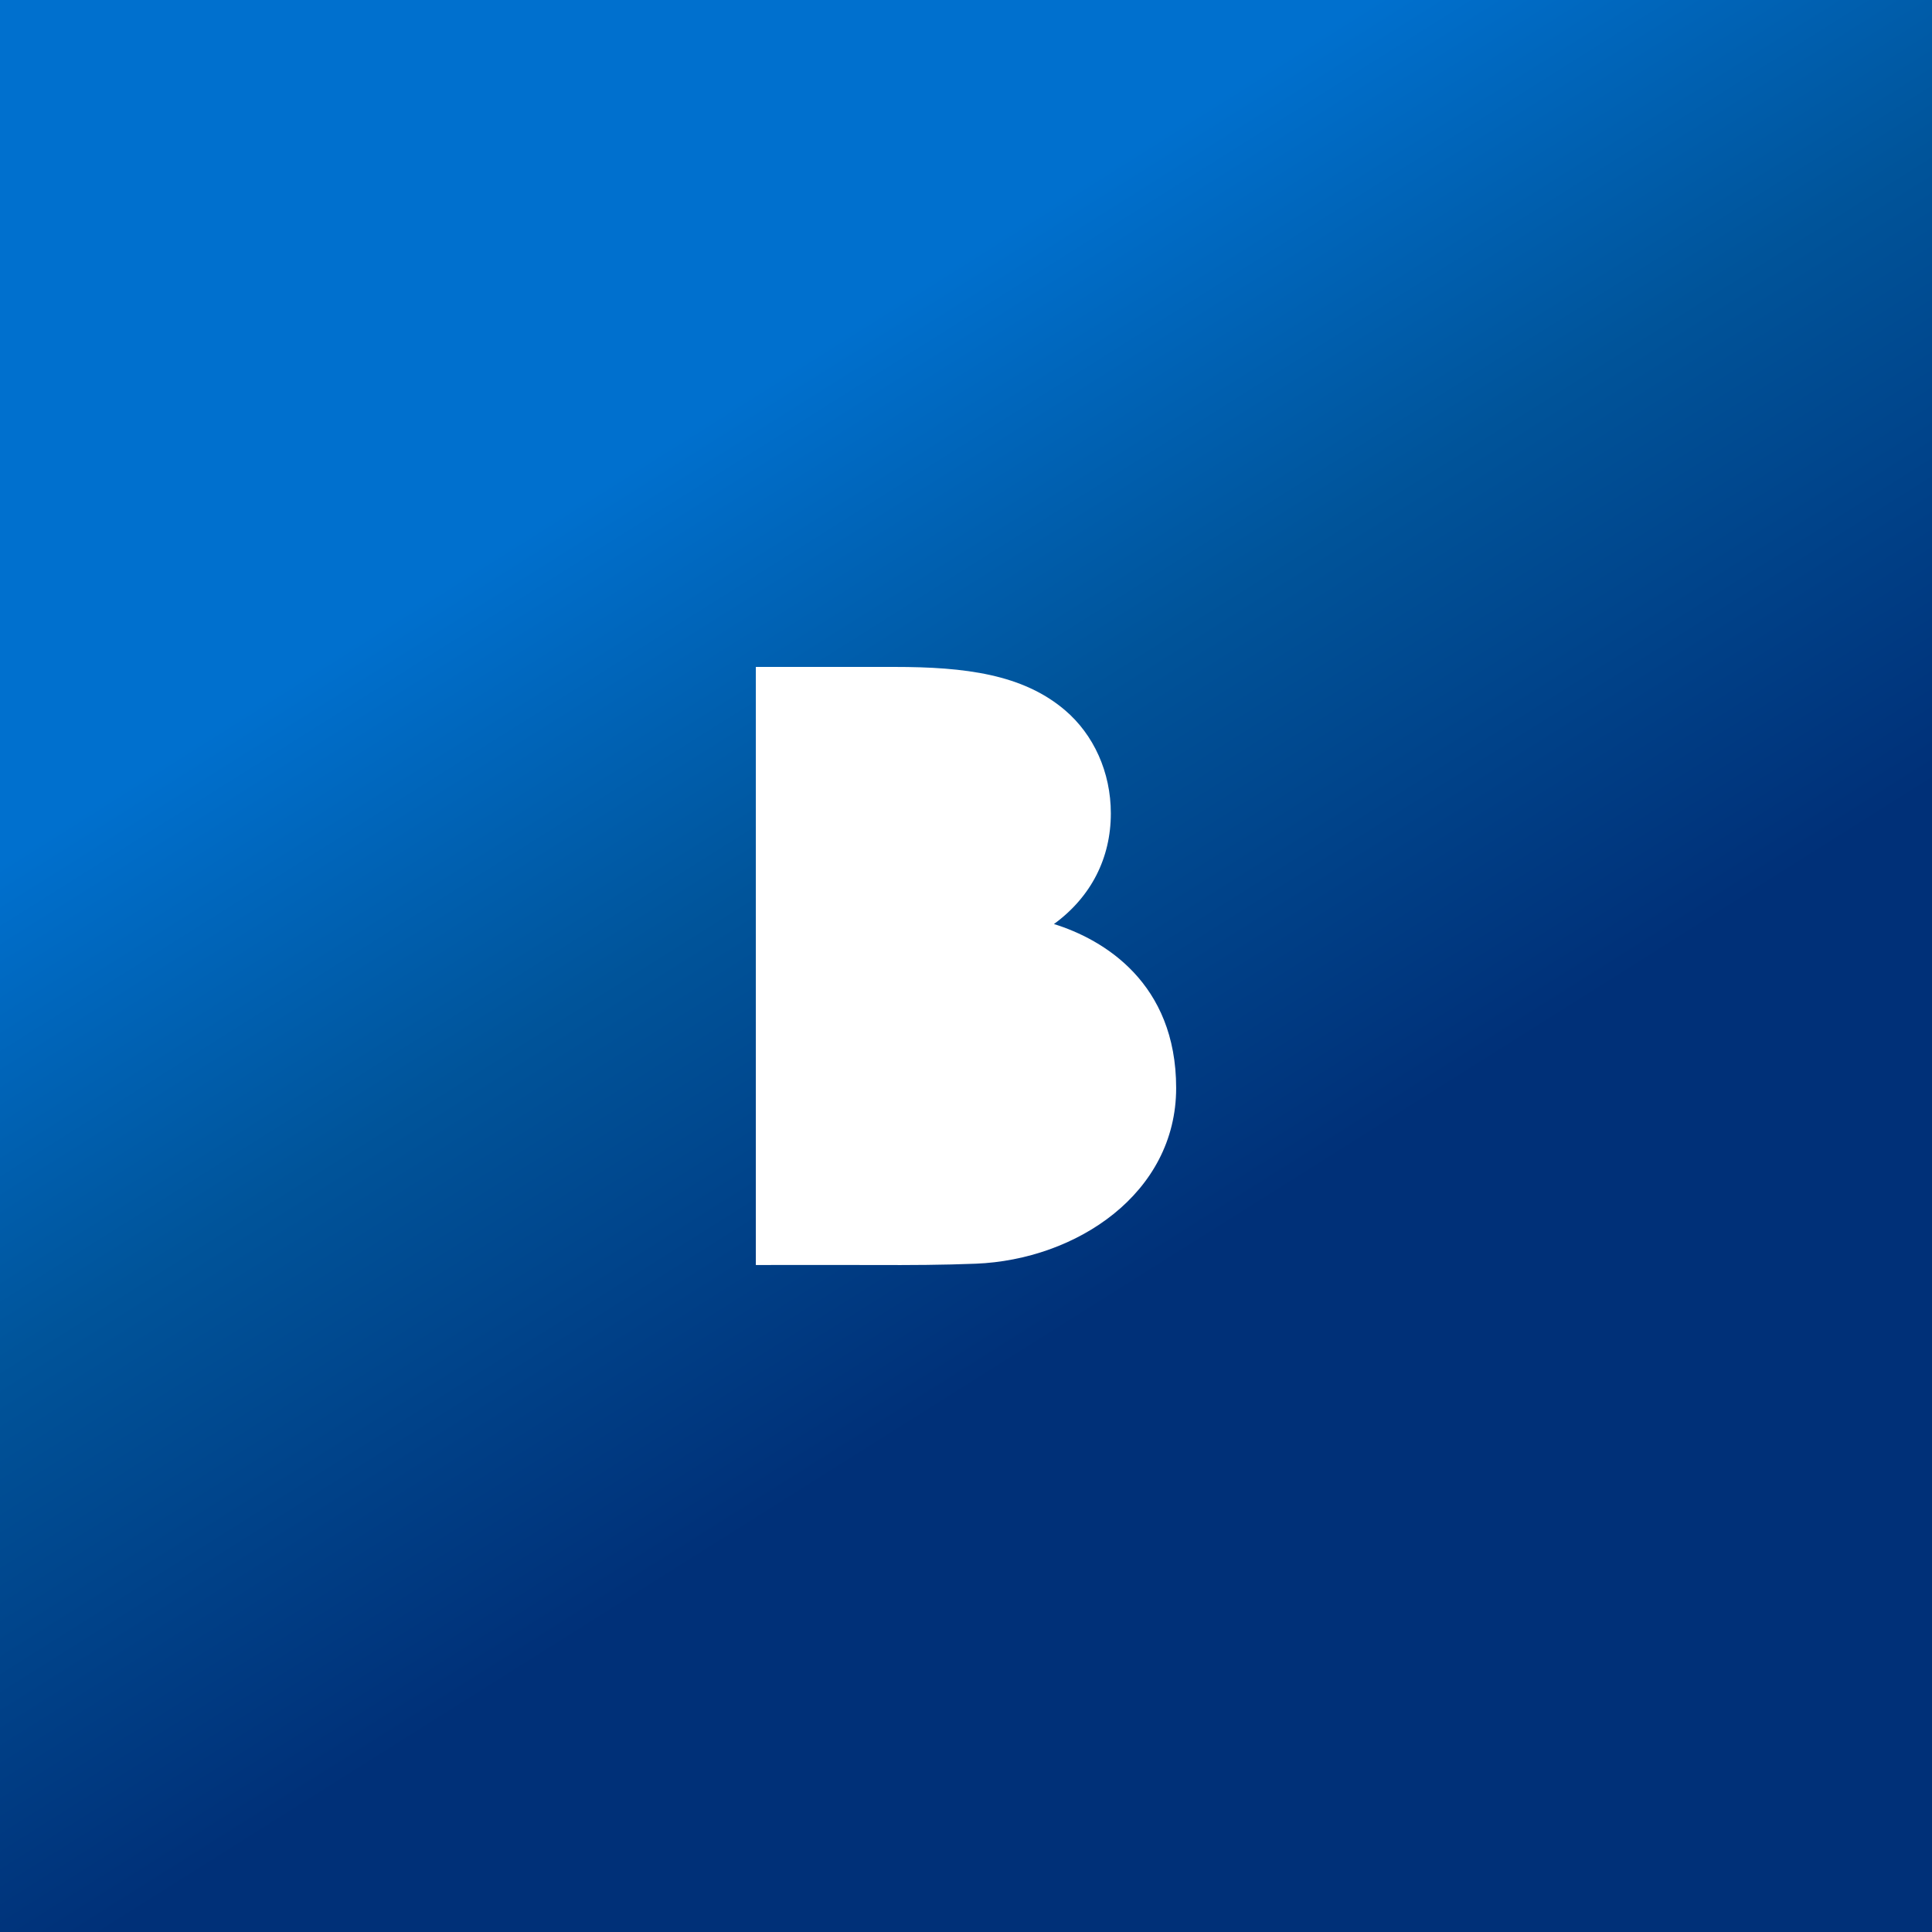
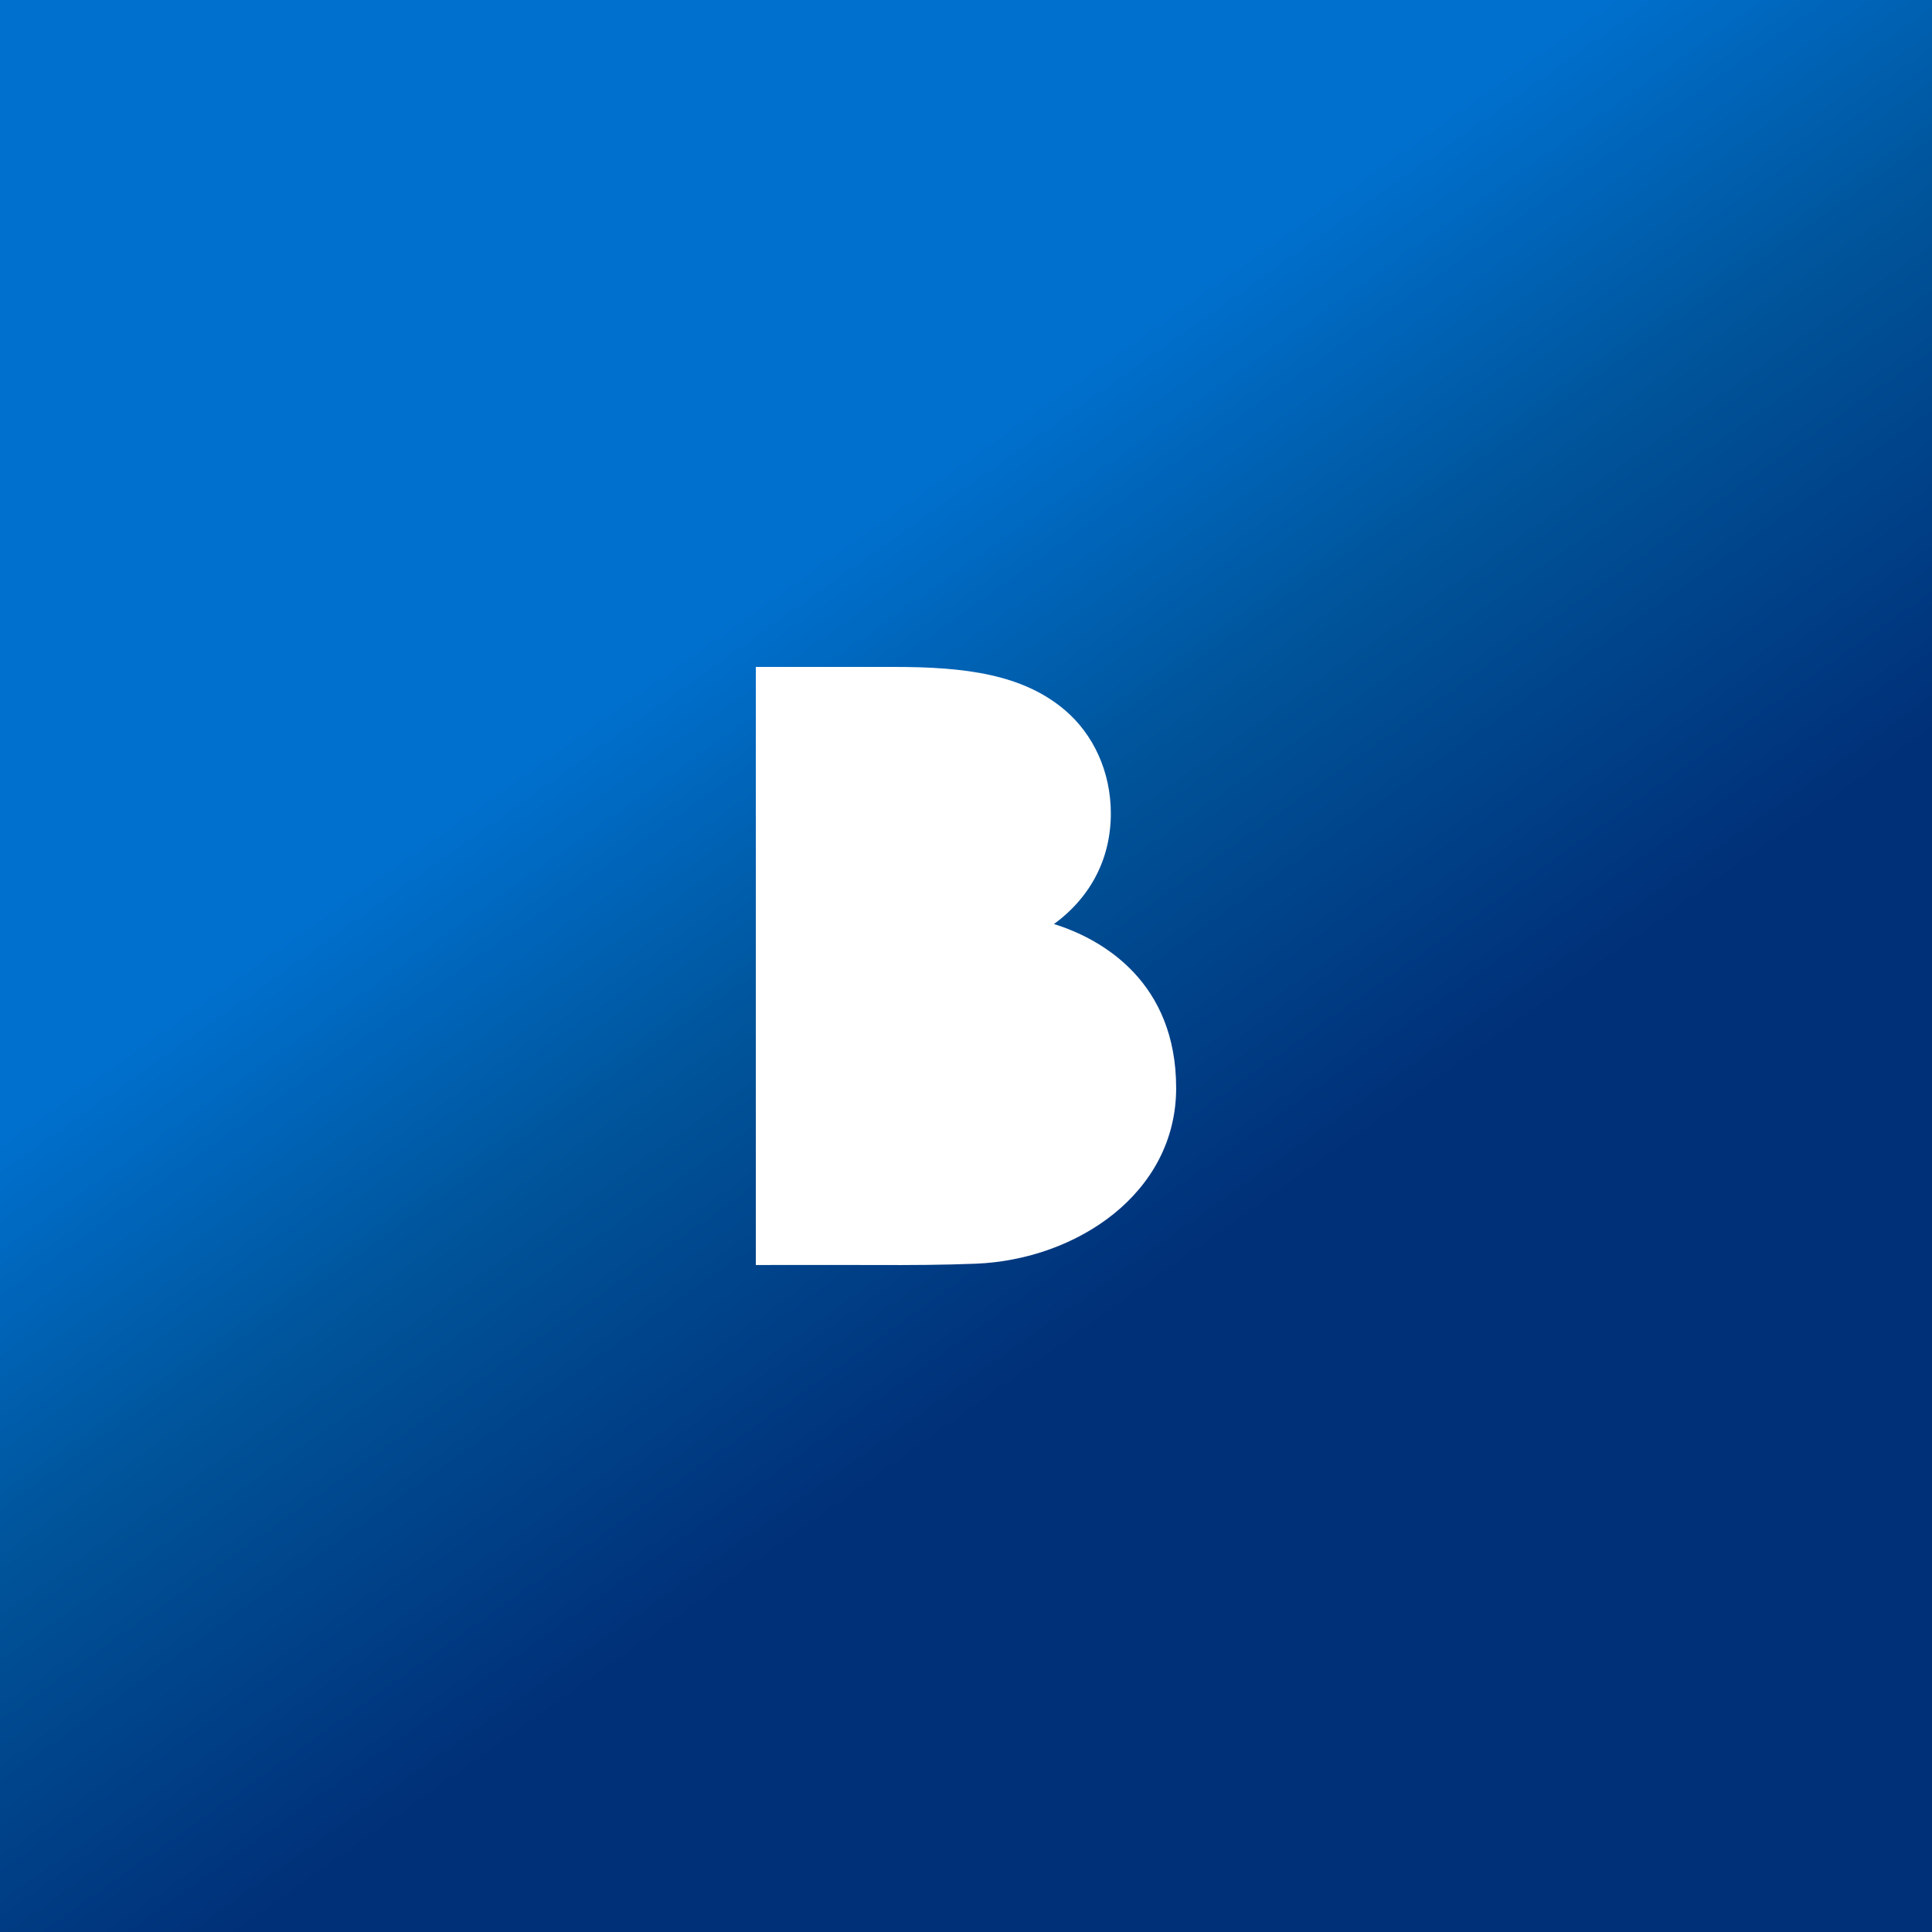
- <svg xmlns="http://www.w3.org/2000/svg" id="Layer_1" version="1.1" viewBox="0 0 4896 4896">
+ <svg xmlns="http://www.w3.org/2000/svg" id="Layer_1" width="4896" height="4896" version="1.1" viewBox="0 0 4896 4896">
  <defs>
-     <style>
-       .st0 {
-         fill: url(#linear-gradient);
-       }
-     </style>
-     <linearGradient id="linear-gradient" x1="1635.99" y1="1158.09" x2="2937.07" y2="3224.9" gradientUnits="userSpaceOnUse">
+     <linearGradient id="linear-gradient" x1="1831.48" y1="1579.11" x2="2990.26" y2="3212.23" gradientUnits="userSpaceOnUse">
      <stop offset="0" stop-color="#0070ce" />
      <stop offset=".44" stop-color="#00549a" />
      <stop offset="1" stop-color="#003078" />
    </linearGradient>
  </defs>
-   <path class="st0" d="M0,0v4896h4896V0H0ZM2472.76,3202.41c-80.75,3.24-167.32,3.76-256,3.34-99.66-.44-201.89,0-301.33,0v-1515.64h351c179.56,0,325.3,18.57,432.21,109.45,72.86,61.96,116.4,157.15,116.4,261.73,0,112.65-49.56,211.36-144.18,280.35,125.73,39.12,309.7,148.81,309.7,415.6s-252.24,434.96-507.79,445.18h-.01Z" />
+   <path d="M0,0v4896h4896V0H0ZM2472.76,3202.41c-80.75,3.24-167.32,3.76-256,3.34-99.66-.44-201.89,0-301.33,0v-1515.64h351c179.56,0,325.3,18.57,432.21,109.45,72.86,61.96,116.4,157.15,116.4,261.73,0,112.65-49.56,211.36-144.18,280.35,125.73,39.12,309.7,148.81,309.7,415.6s-252.24,434.96-507.79,445.18h0Z" fill="url(#linear-gradient)" />
</svg>
